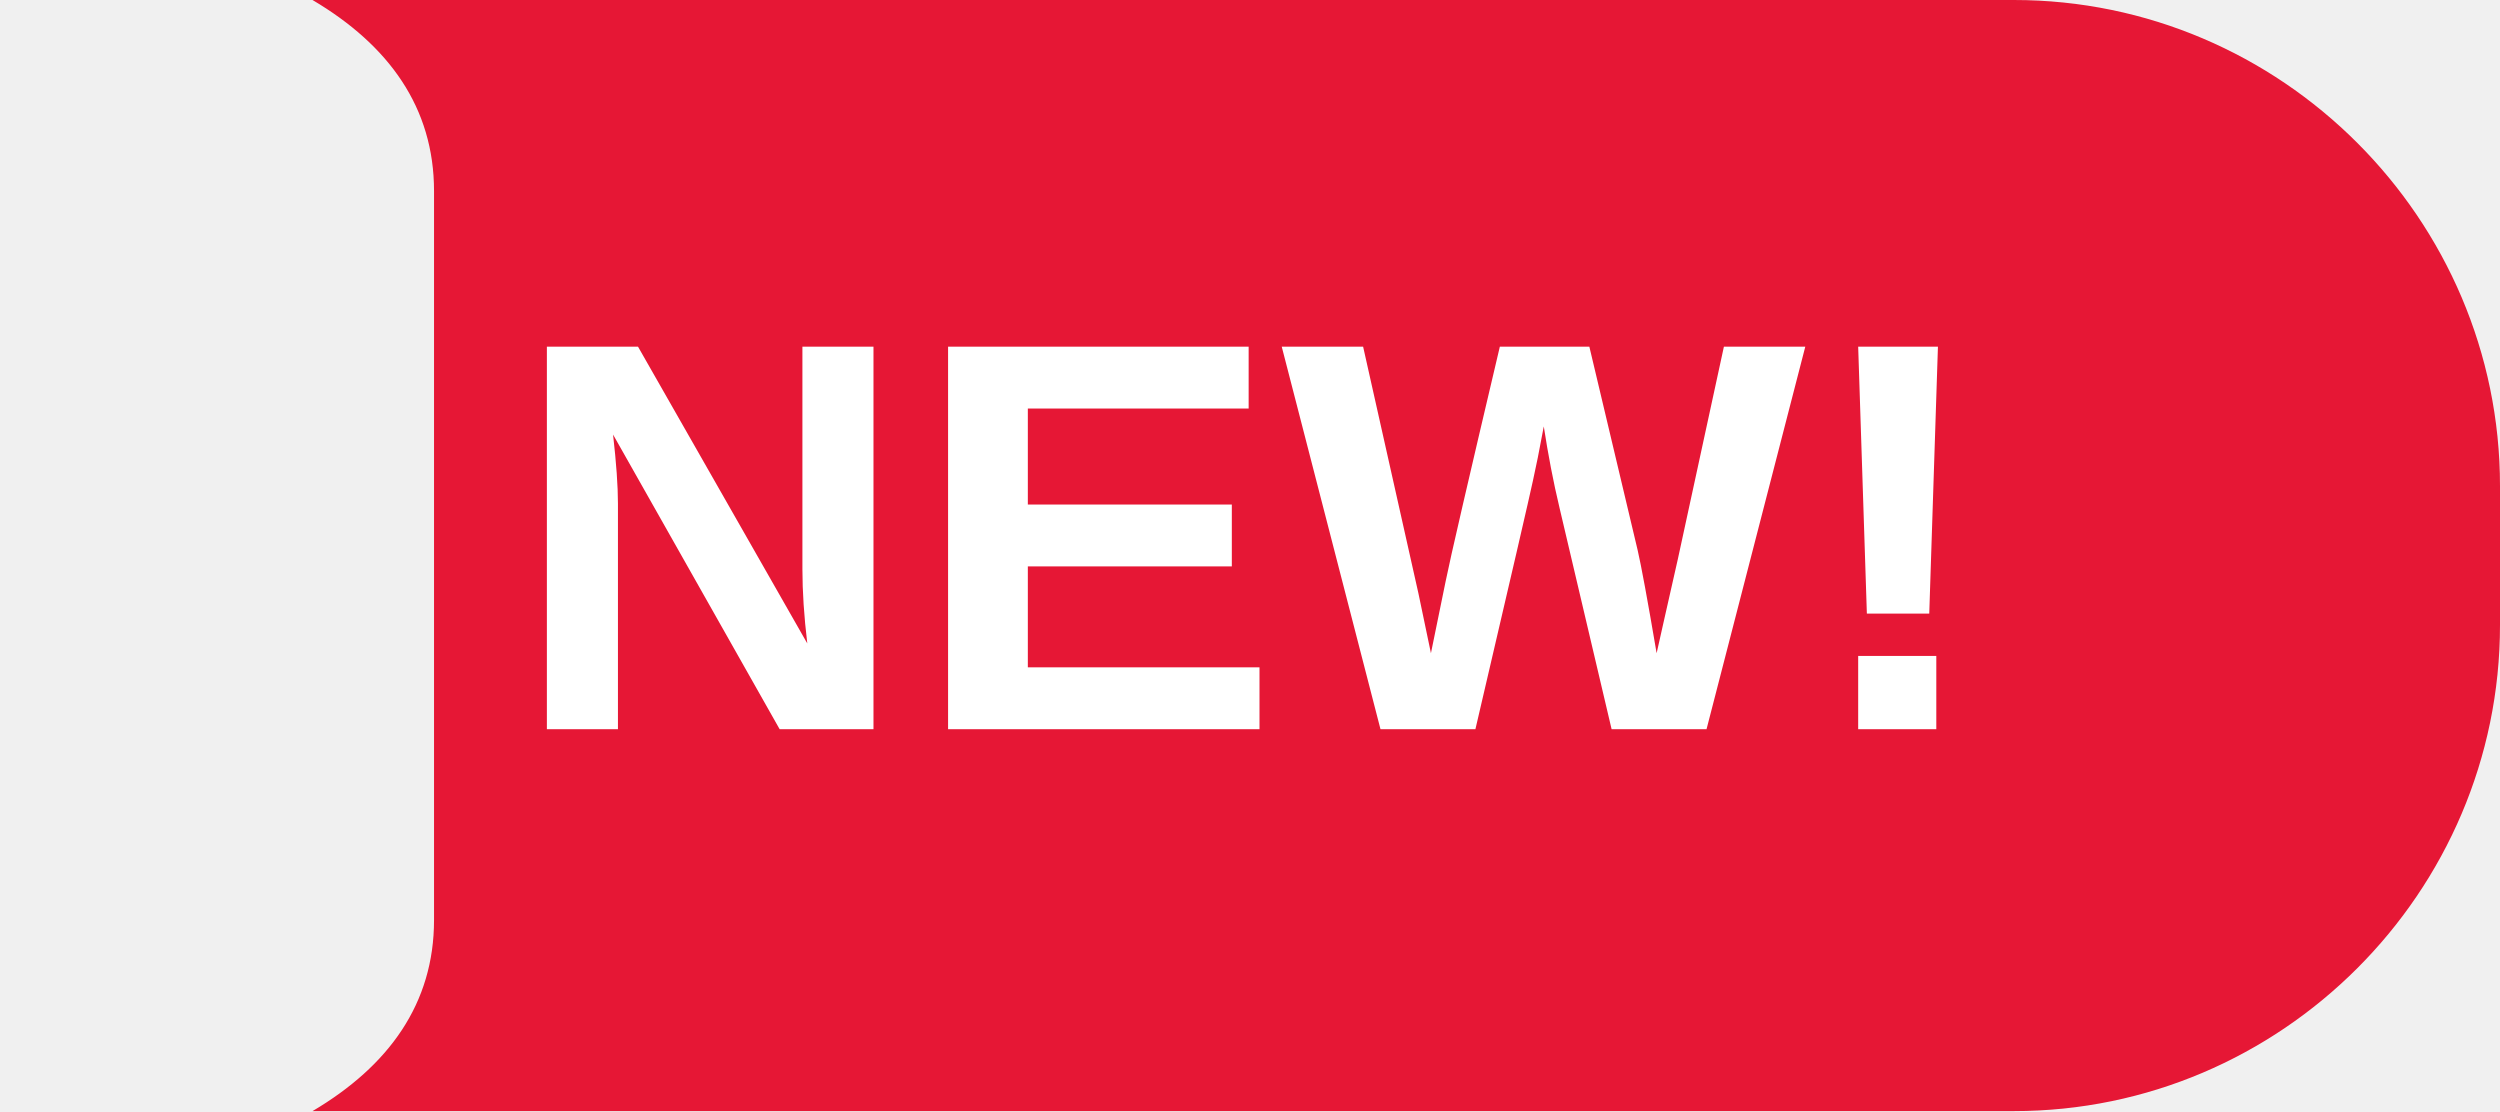
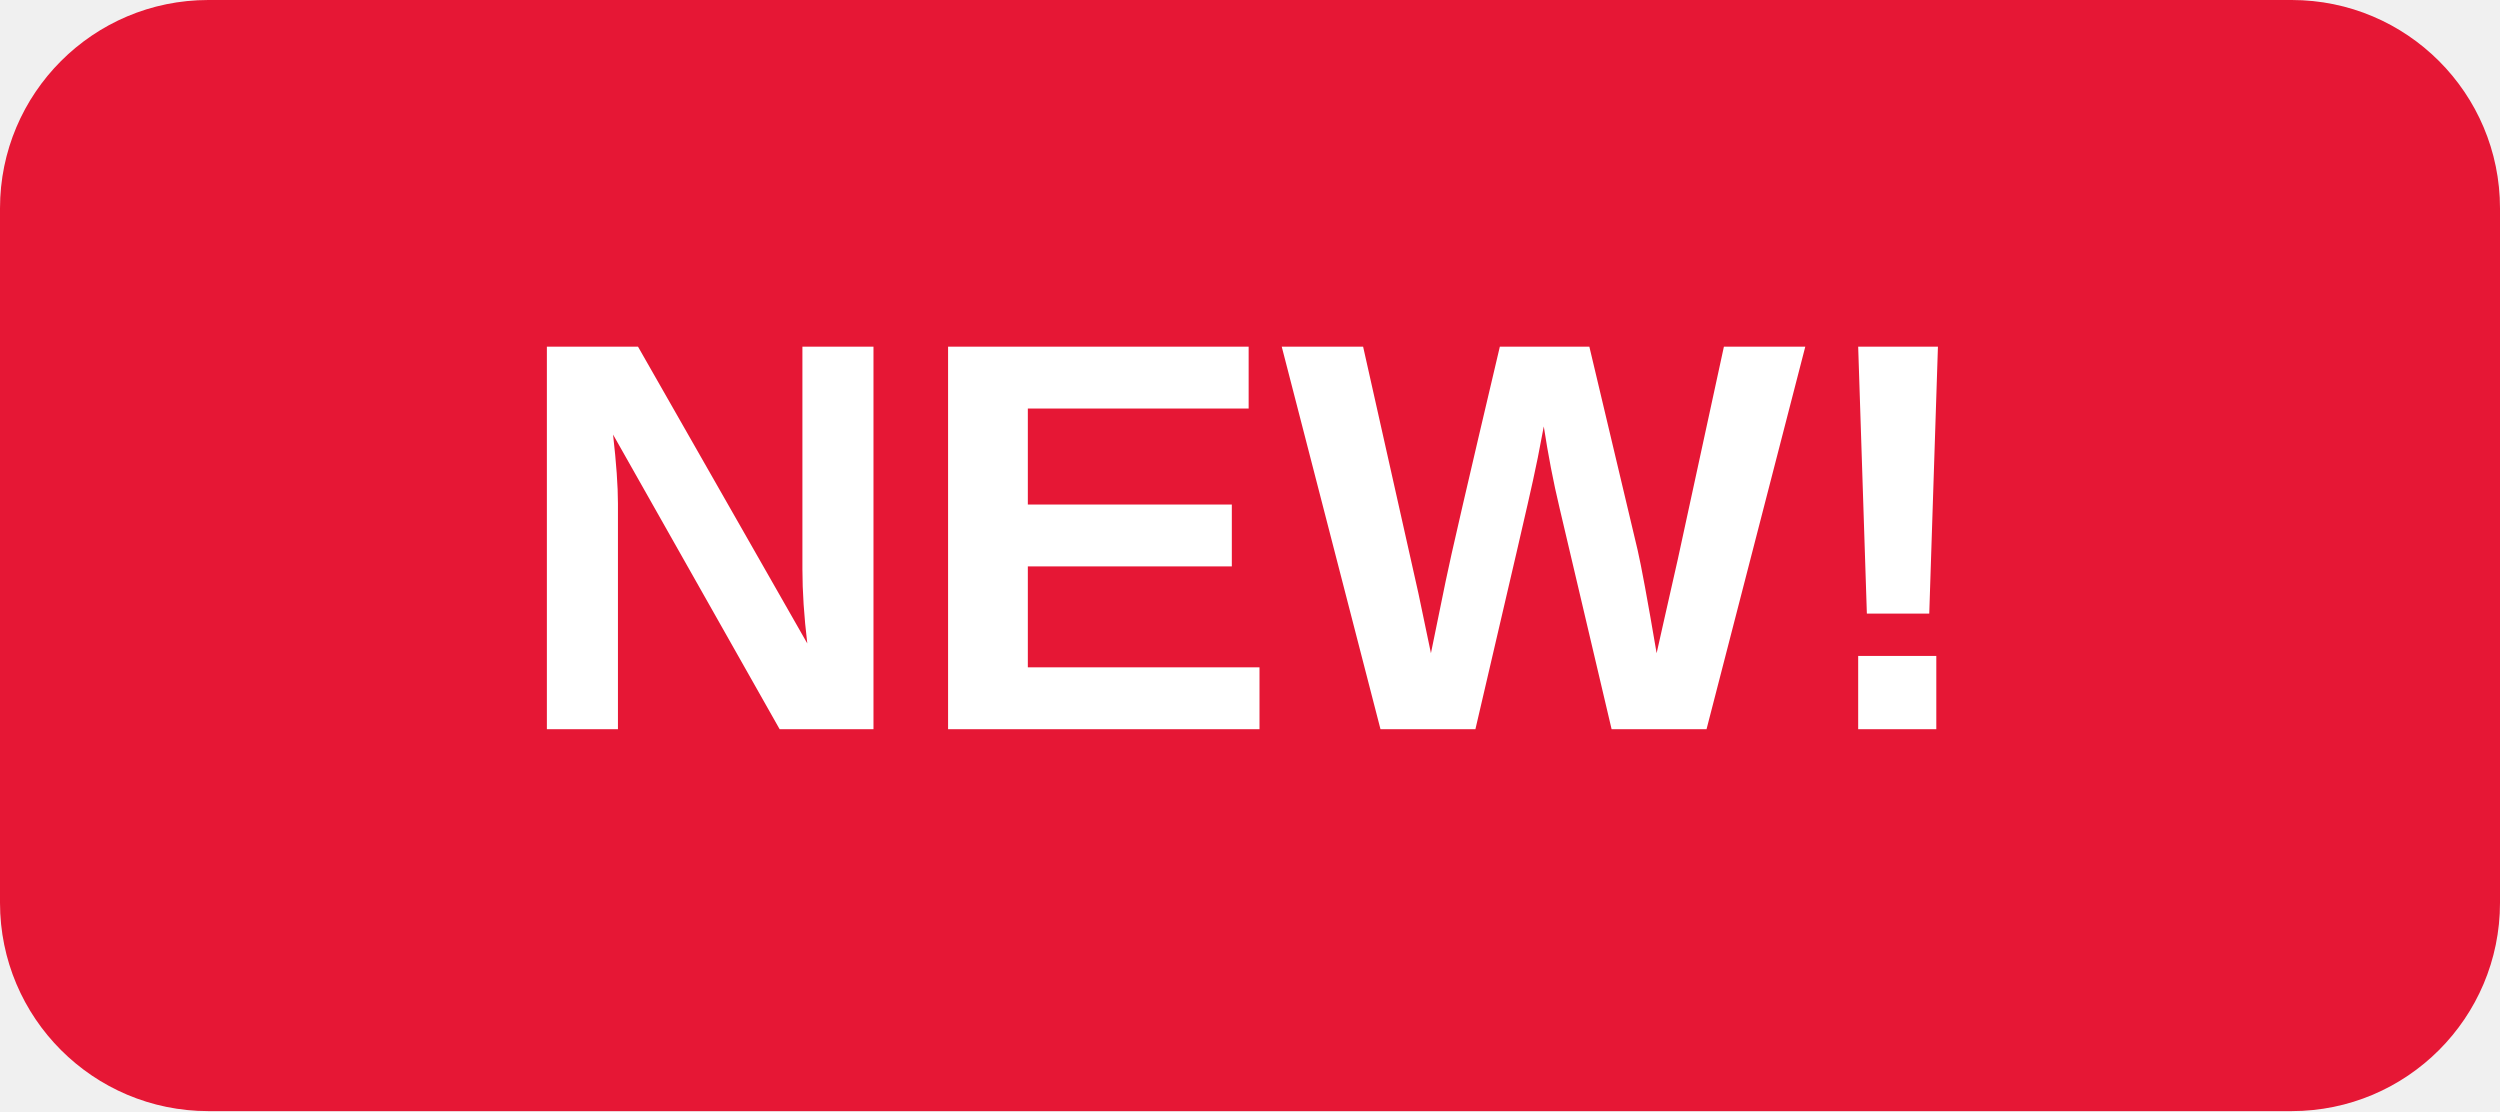
- <svg xmlns="http://www.w3.org/2000/svg" width="72" height="32" viewBox="0 0 72 32" role="img" aria-label="NEW!">
-   <path fill="#e61735" d="M9 0h49c7.7 0 14 6.3 14 14v4c0 7.7-6.3 14-14 14H9c2.2-1.3 3.5-3.1 3.5-5.5V5.5C12.5 3.1 11.2 1.3 9 0Z" />
-   <text x="36" y="21" fill="#fff" font-family="Arial, Helvetica, sans-serif" font-size="16" font-weight="700" text-anchor="middle">NEW!</text>
+ <svg xmlns="http://www.w3.org/2000/svg" width="54" height="24" viewBox="0 0 72 32" role="img" aria-label="NEW!">
+   <rect width="72" height="32" rx="6" fill="#e61735" />
+   <text x="36" y="21" fill="#ffffff" font-family="Arial, Helvetica, sans-serif" font-size="16" font-weight="700" text-anchor="middle">
+     NEW!
+   </text>
</svg>
